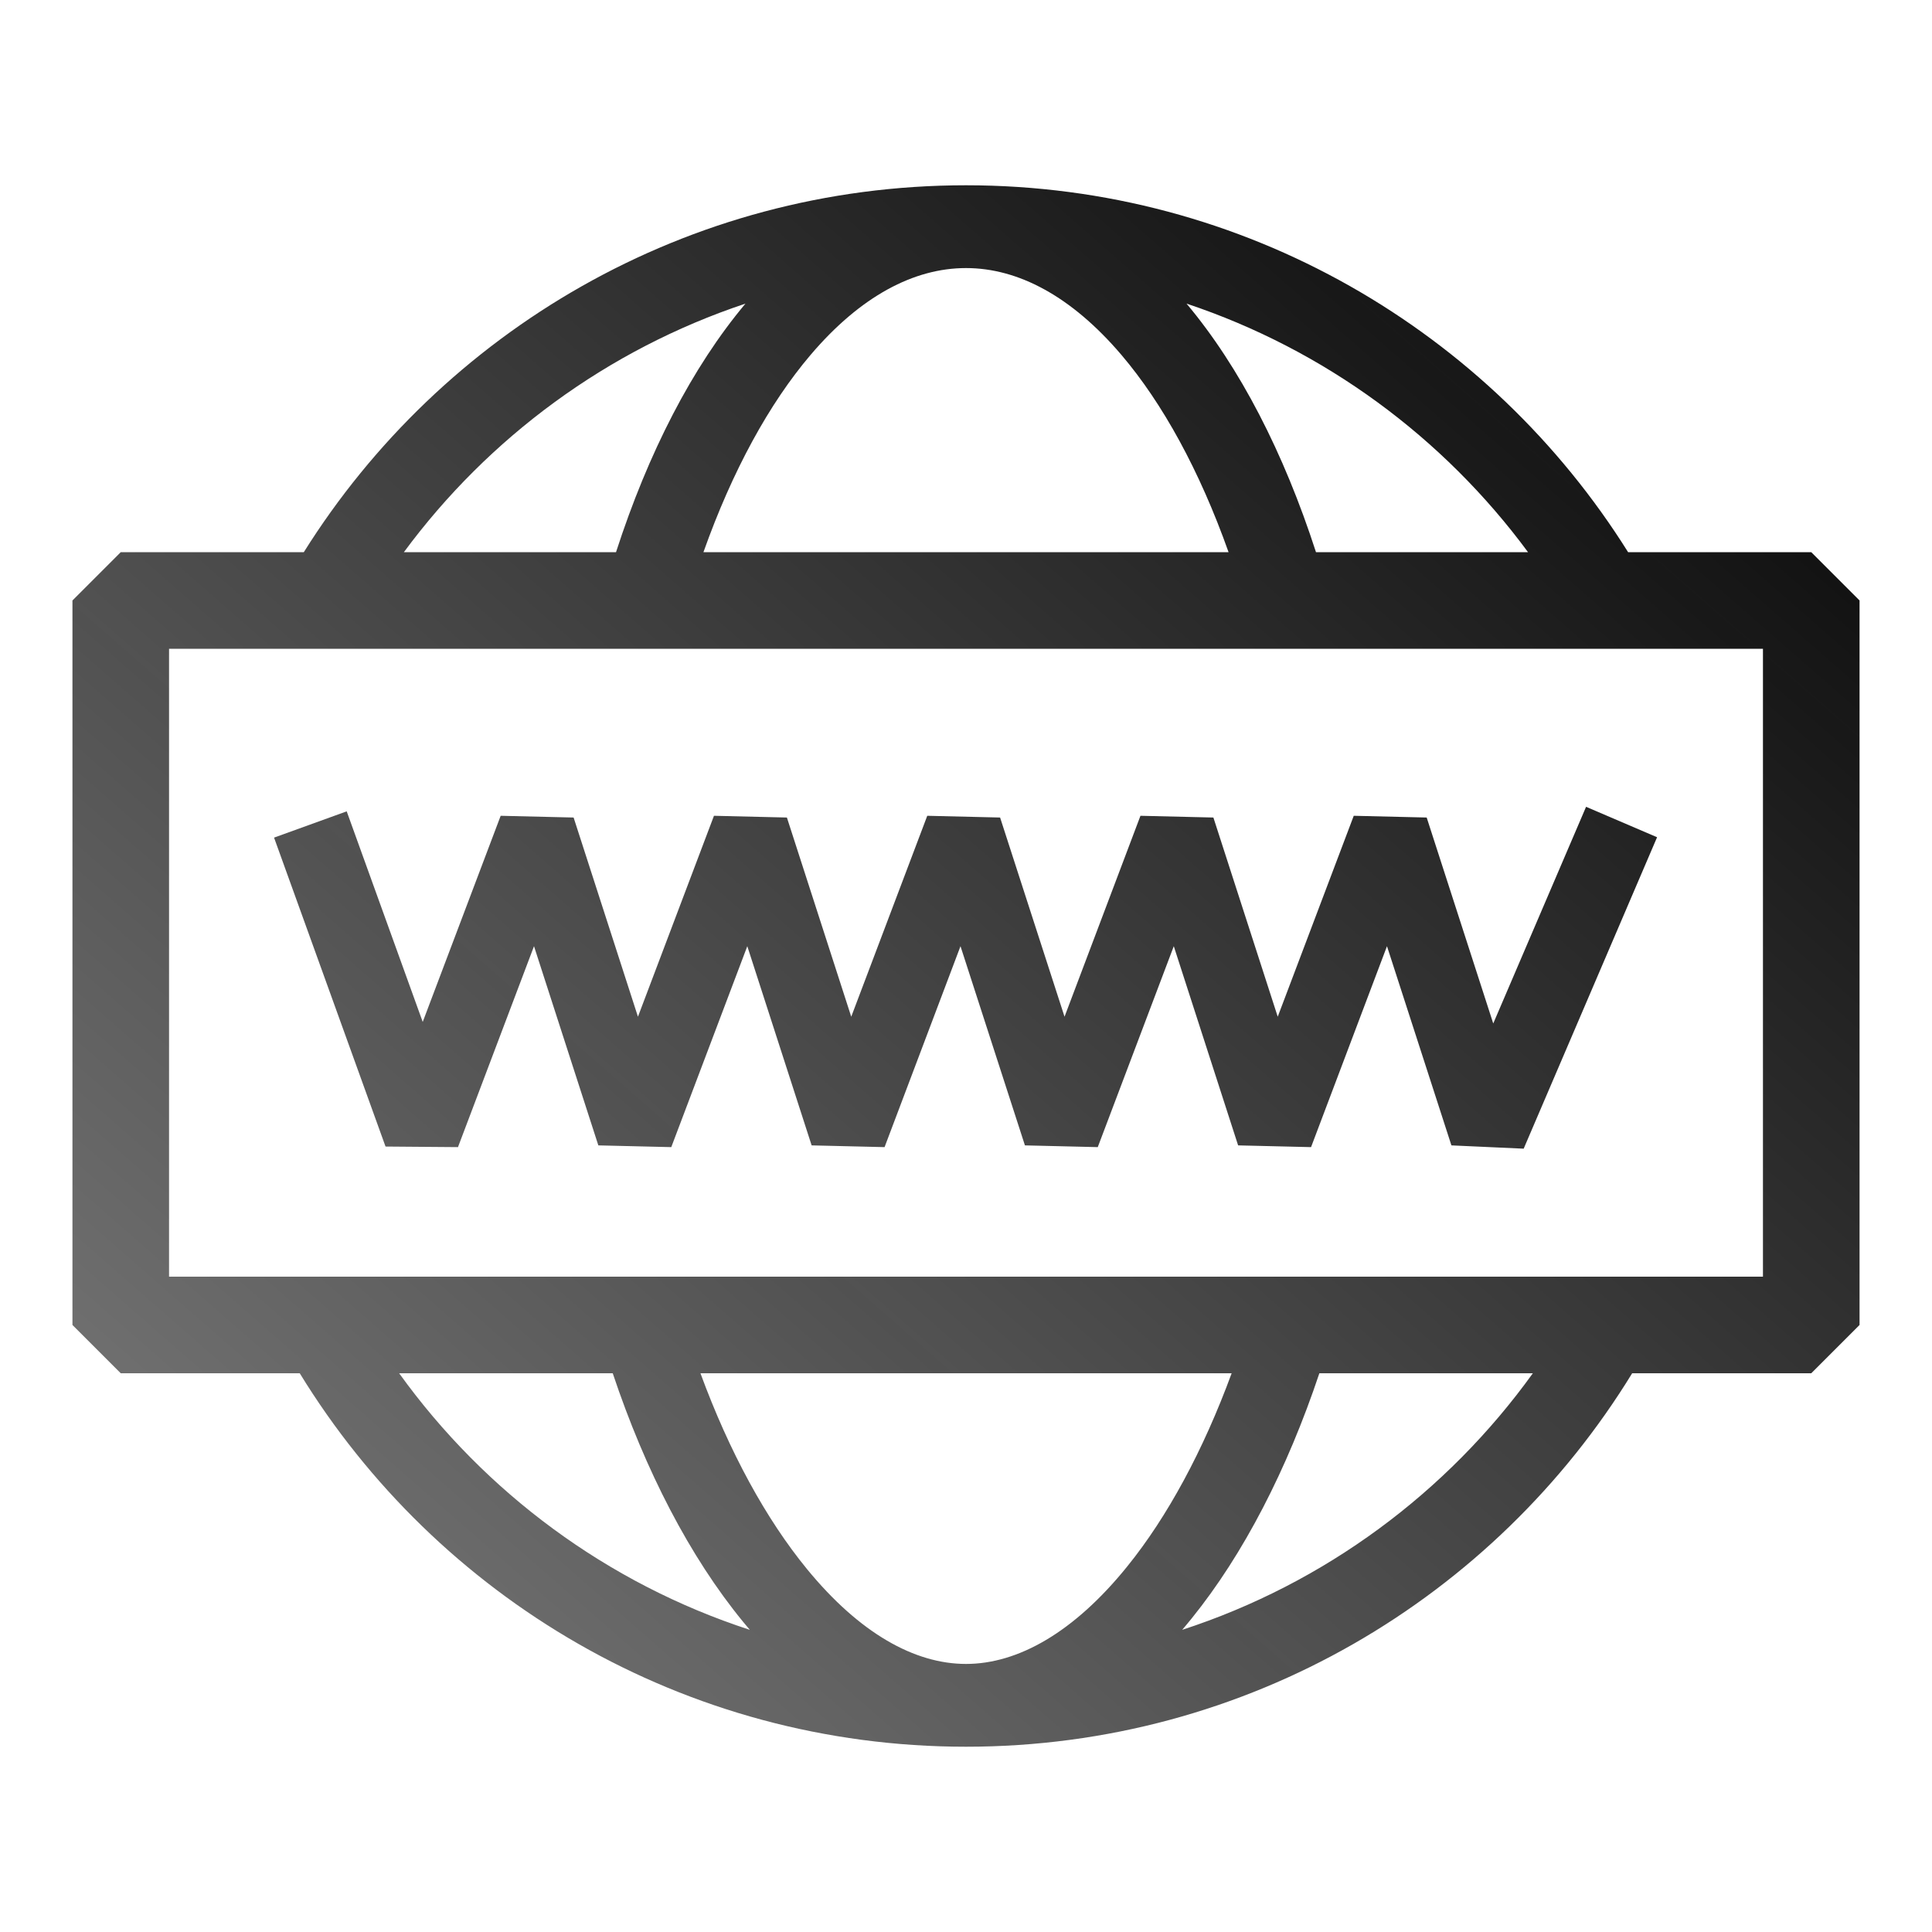
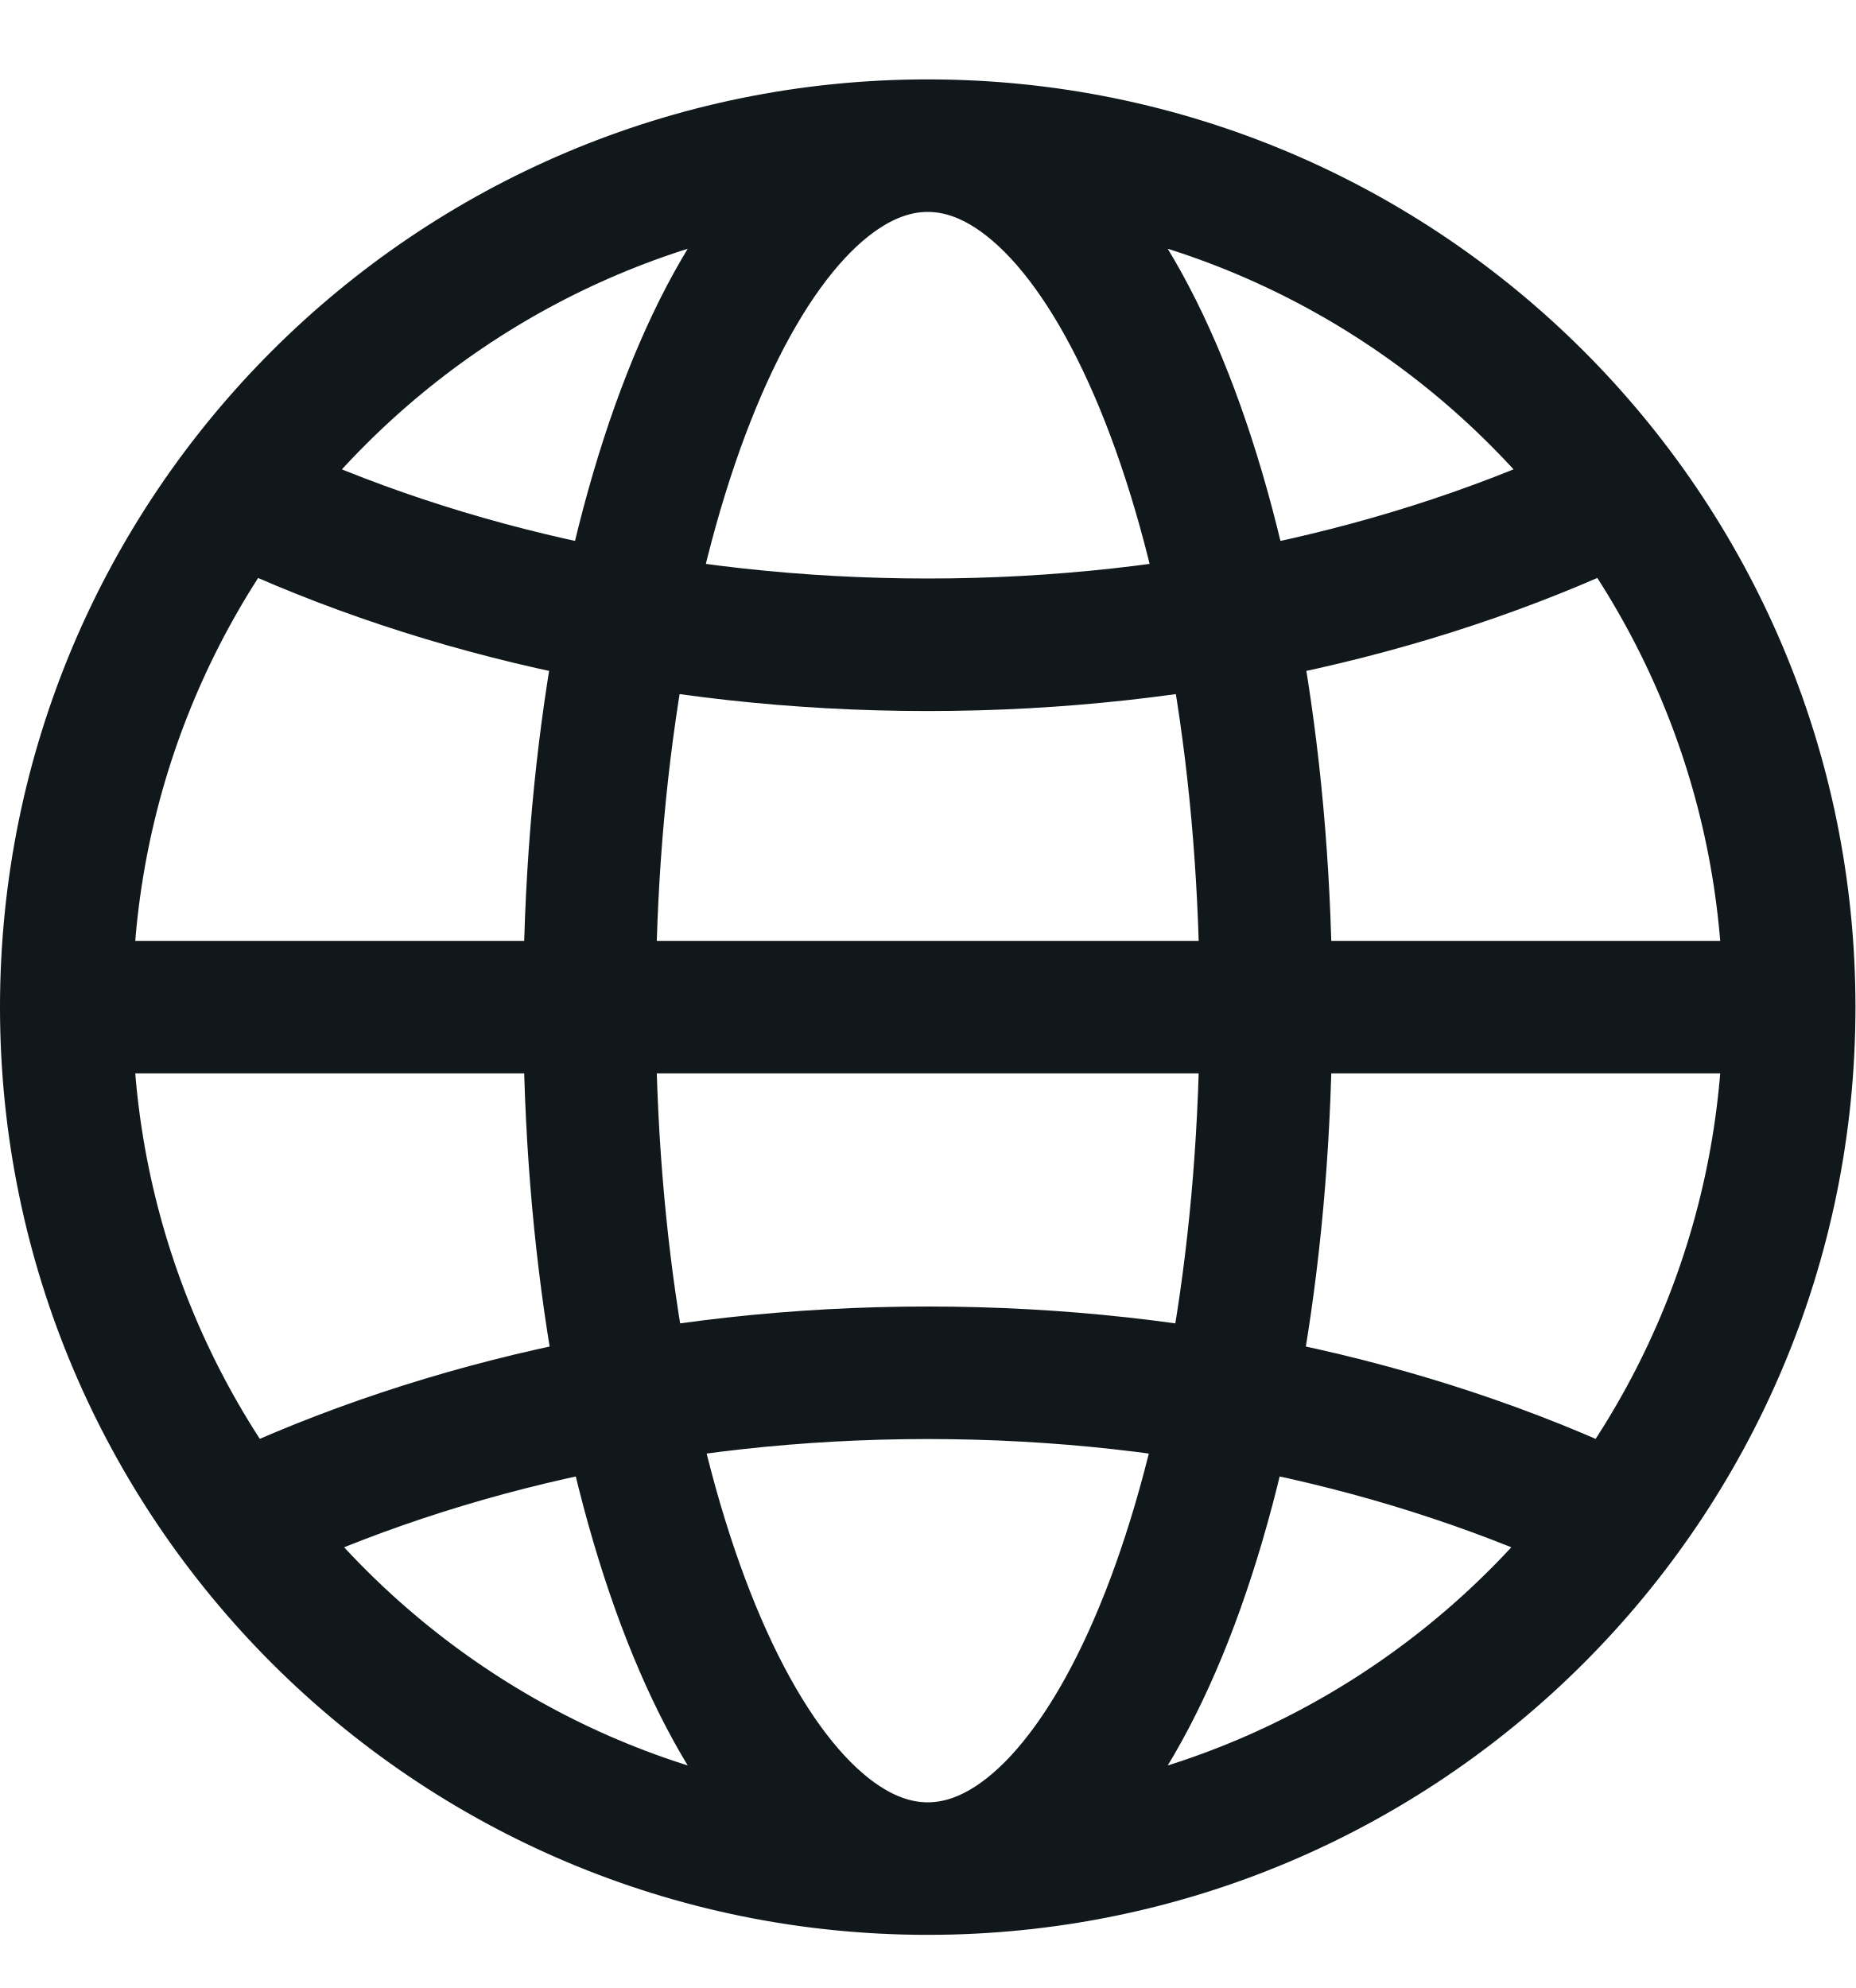
- <svg xmlns="http://www.w3.org/2000/svg" width="20" height="20" viewBox="0 0 20 20" fill="none">
-   <path fill-rule="evenodd" clip-rule="evenodd" d="M7.717 3.143C6.288 3.619 5.058 4.528 4.181 5.716H6.377C6.71 4.687 7.165 3.801 7.717 3.143ZM10 1.918C7.109 1.918 4.574 3.436 3.145 5.716H1.25L0.75 6.216V13.716L1.25 14.216H3.103C4.523 16.534 7.08 18.082 10 18.082C12.919 18.082 15.476 16.534 16.896 14.216H18.75L19.25 13.716V6.216L18.75 5.716H16.854C15.426 3.436 12.89 1.918 10 1.918ZM7.762 16.872C6.287 16.392 5.02 15.45 4.132 14.216H6.343C6.681 15.226 7.141 16.116 7.691 16.787C7.715 16.816 7.738 16.844 7.762 16.872ZM8.354 16.243C7.931 15.727 7.551 15.033 7.251 14.216H12.75C12.455 15.018 12.084 15.703 11.669 16.216C11.119 16.897 10.539 17.225 10 17.225C9.468 17.225 8.898 16.907 8.354 16.243ZM12.336 16.754C12.874 16.088 13.325 15.211 13.658 14.216H15.868C14.98 15.45 13.713 16.392 12.238 16.872C12.271 16.833 12.304 16.794 12.336 16.754ZM12.283 3.143C13.711 3.619 14.942 4.528 15.818 5.716H13.623C13.29 4.687 12.835 3.801 12.283 3.143ZM11.609 3.674C12.036 4.176 12.418 4.871 12.718 5.716H7.282C7.582 4.871 7.964 4.176 8.391 3.674C8.908 3.066 9.461 2.775 10 2.775C10.539 2.775 11.091 3.066 11.609 3.674ZM1.75 6.716V13.216H18.25V6.716H1.75ZM15.773 11.891L17.154 8.667L16.419 8.352L15.458 10.595L14.769 8.463L14.014 8.445L13.227 10.525L12.561 8.463L11.806 8.445L11.02 10.525L10.353 8.463L9.599 8.445L8.812 10.525L8.146 8.463L7.391 8.445L6.604 10.525L5.938 8.463L5.183 8.445L4.376 10.579L3.589 8.399L2.837 8.671L3.991 11.869L4.741 11.875L5.528 9.795L6.194 11.857L6.949 11.875L7.736 9.795L8.402 11.857L9.157 11.875L9.943 9.795L10.61 11.857L11.364 11.875L12.151 9.795L12.817 11.857L13.572 11.875L14.358 9.795L15.025 11.857L15.773 11.891Z" fill="url(#paint0_linear_2725_11425)" />
-   <defs>
-     <linearGradient id="paint0_linear_2725_11425" x1="0.75" y1="18.082" x2="16.768" y2="-0.251" gradientUnits="userSpaceOnUse">
-       <stop stop-opacity="0.5" />
-       <stop offset="1" stop-color="#020202" />
-     </linearGradient>
-   </defs>
+ <svg xmlns="http://www.w3.org/2000/svg" width="14" height="15" viewBox="0 0 14 15" fill="none">
+   <path d="M0.549 7.599H13.452M1.693 3.693C3.193 4.431 5.024 4.865 7 4.865C8.976 4.865 10.807 4.431 12.306 3.693M12.306 11.53C10.807 10.792 8.976 10.358 7 10.358C5.024 10.358 3.193 10.792 1.693 11.53M9.552 7.599C9.552 11.189 8.409 14.099 7 14.099C5.591 14.099 4.448 11.189 4.448 7.599C4.448 4.009 5.591 1.099 7 1.099C8.409 1.099 9.552 4.009 9.552 7.599ZM13.5 7.599C13.5 11.189 10.59 14.099 7 14.099C3.41 14.099 0.5 11.189 0.5 7.599C0.5 4.009 3.41 1.099 7 1.099C10.59 1.099 13.5 4.009 13.5 7.599Z" stroke="#11181c" />
</svg>
